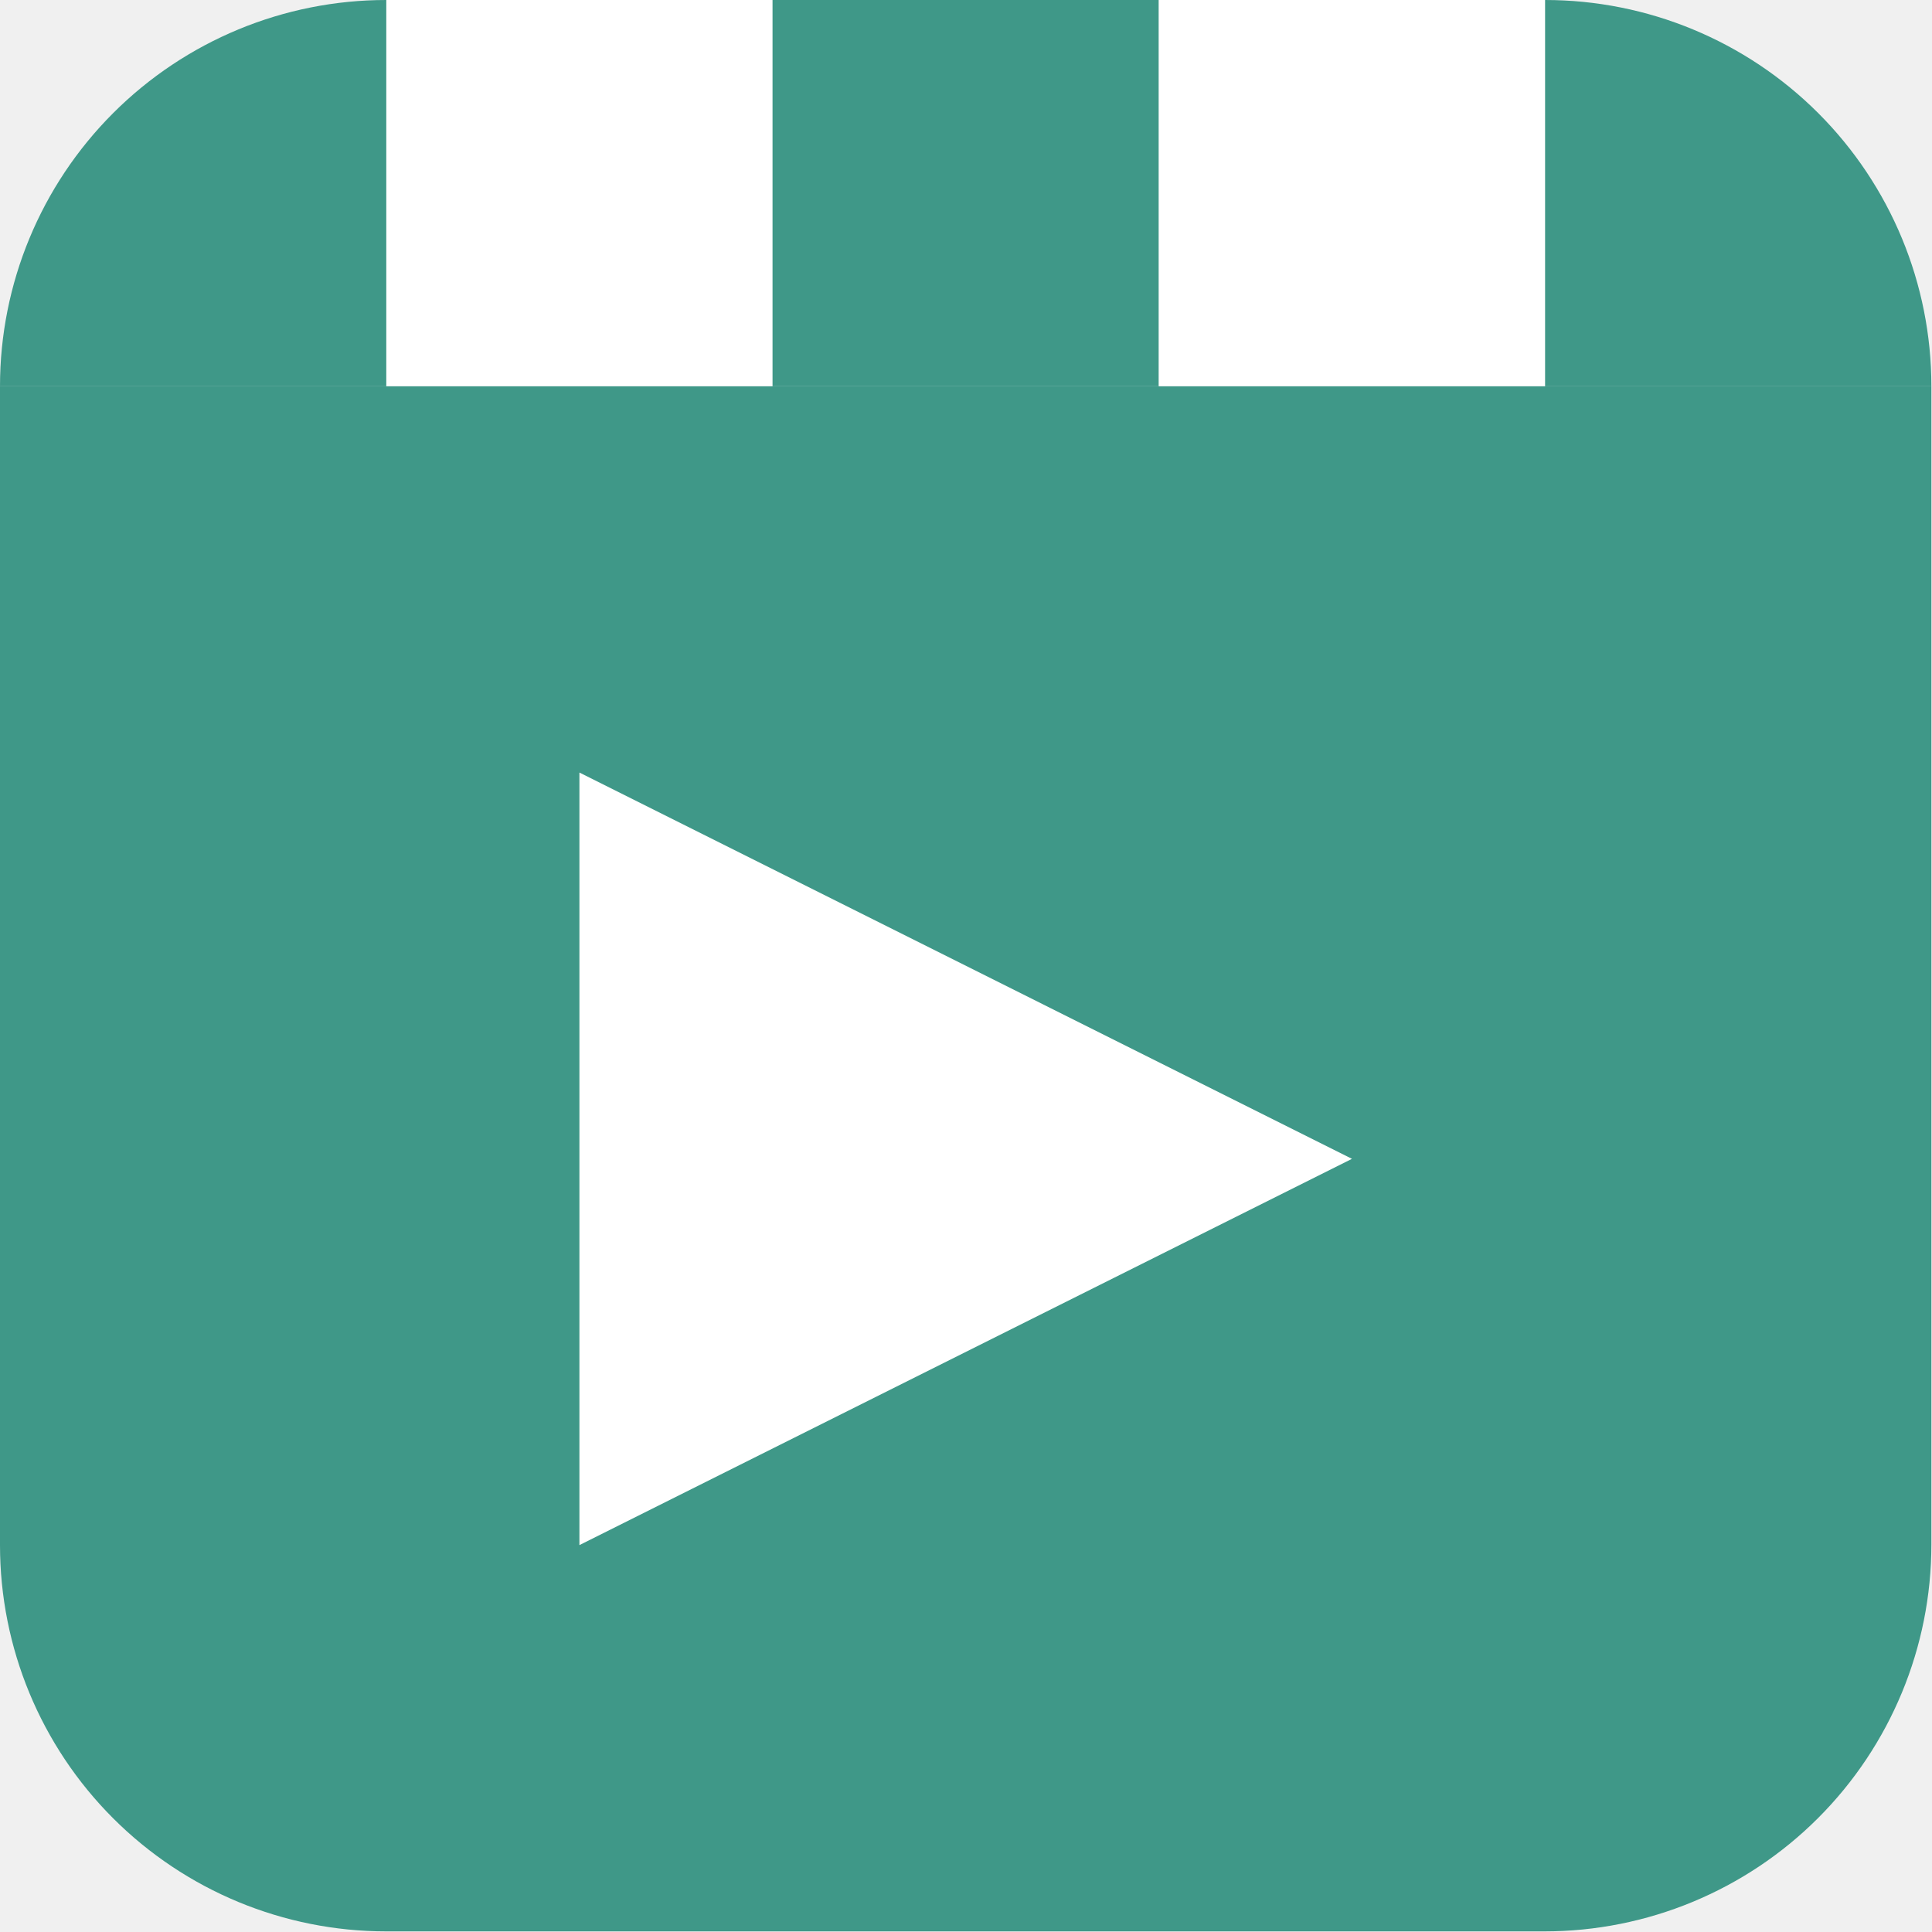
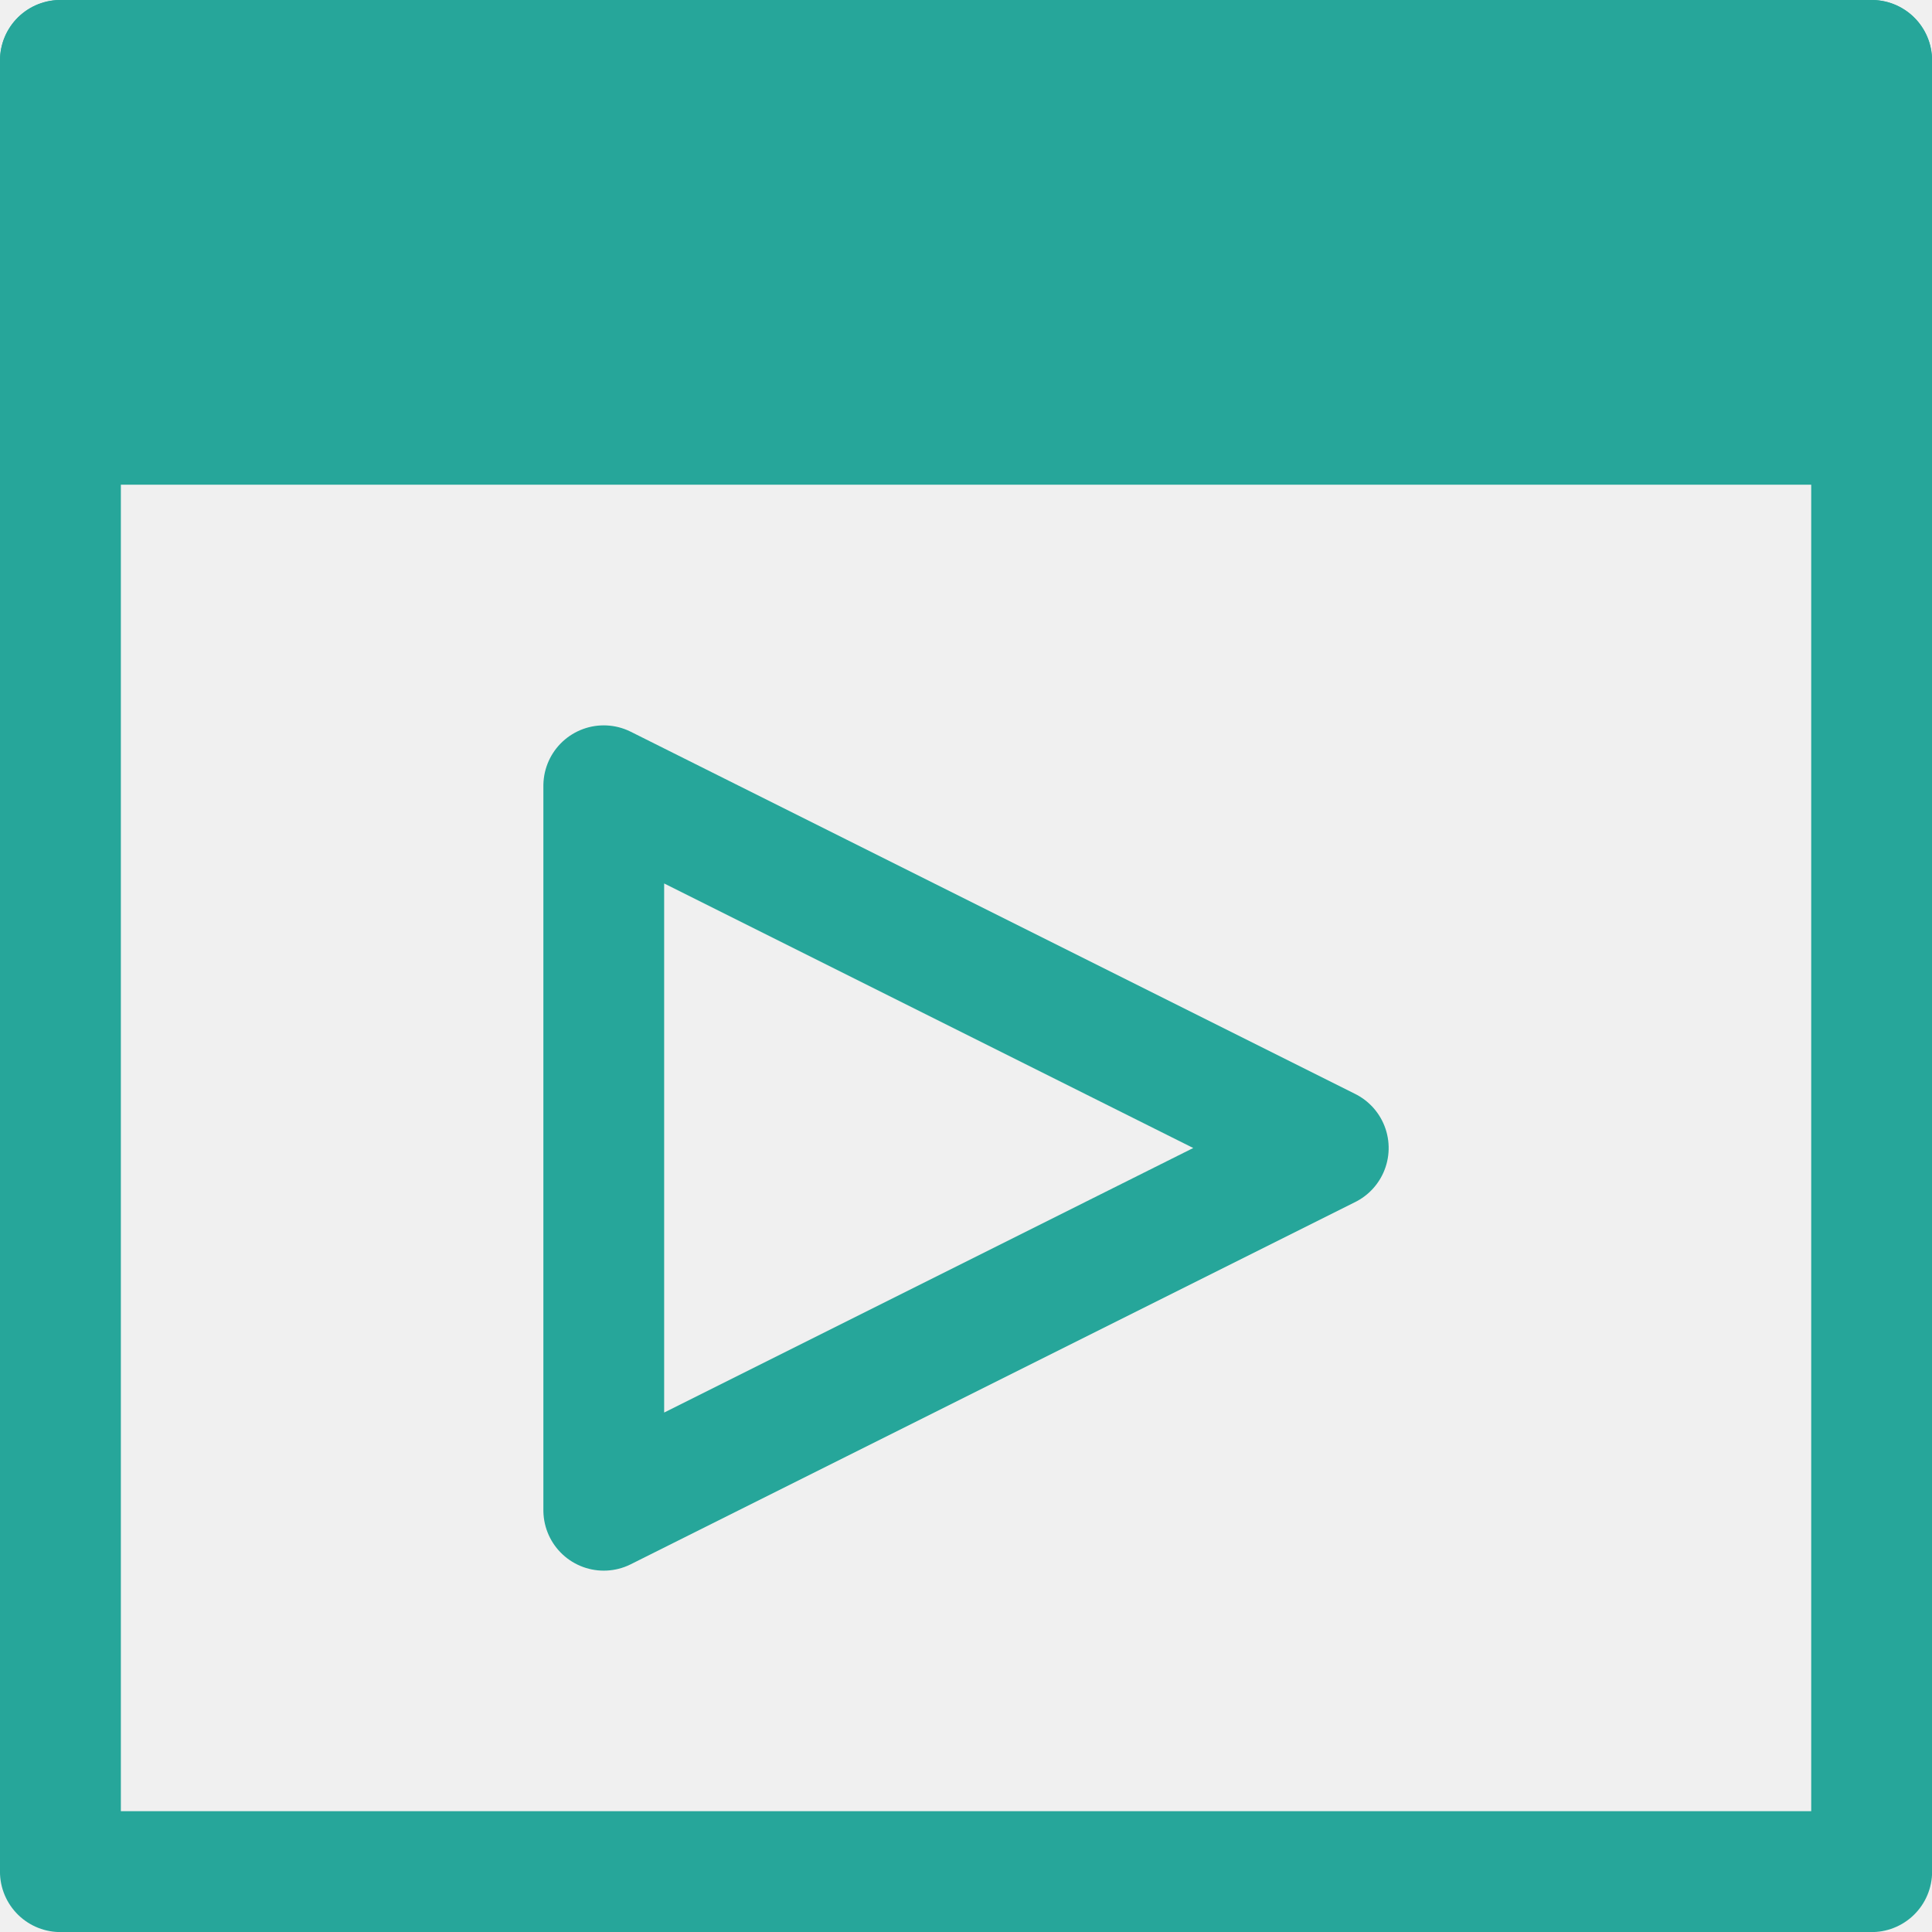
- <svg xmlns="http://www.w3.org/2000/svg" width="100%" height="100%" viewBox="0 0 521 521" version="1.1" xmlnsxlink="http://www.w3.org/1999/xlink" xmlspace="preserve" xmlnsserif="http://www.serif.com/" style="fill-rule:evenodd;clip-rule:evenodd;stroke-linejoin:round;stroke-miterlimit:2;">
-   <g>
-     <rect x="104.167" y="0" width="104.167" height="104.167" style="fill:#fff;" />
-     <rect x="208.333" y="0" width="104.167" height="104.167" style="fill:#3f9888;" />
-     <rect x="312.5" y="0" width="104.167" height="104.167" style="fill:#fff;" />
-     <path d="M520.833,104.158c0,-27.624 -10.973,-54.117 -30.507,-73.651c-19.533,-19.533 -46.027,-30.507 -73.651,-30.507l-0.008,0l-0,104.167l104.166,-0l0,-0.009Z" style="fill:#3f9888;" />
-     <path d="M104.167,0l-0.009,0c-27.624,-0 -54.117,10.974 -73.651,30.507c-19.533,19.534 -30.507,46.027 -30.507,73.651l-0,0.009l104.167,-0l-0,-104.167Z" style="fill:#3f9888;" />
-     <path d="M520.833,104.167l-520.833,-0l-0,312.523c-0,27.62 10.972,54.11 30.503,73.64c19.531,19.531 46.02,30.503 73.641,30.503c90.718,0 221.589,0 312.362,0c27.669,0 54.205,-10.991 73.771,-30.556c19.565,-19.566 30.556,-46.102 30.556,-73.771c0,-123.419 0,-312.339 0,-312.339Z" style="fill:#3f9888;" />
-     <path d="M364.583,312.5l-208.333,104.167l-0,-208.334l208.333,104.167Z" style="fill:#fff;" />
+ <svg xmlns="http://www.w3.org/2000/svg" width="100%" height="100%" viewBox="0 0 64 64" version="1.1" xml:space="preserve" style="fill-rule:evenodd;clip-rule:evenodd;stroke-linecap:round;stroke-linejoin:round;stroke-miterlimit:1.5;">
+   <g transform="matrix(1,0,0,1,-451.886,-311.053)">
+     <g transform="matrix(1.55219,0,0,1.55219,-250.63,-187.188)">
+       <rect x="453.886" y="322.281" width="38.655" height="38.655" style="fill:none;stroke:rgb(38,166,154);stroke-width:2.58px;" />
+     </g>
+     <g transform="matrix(1.2,0,0,1.2,-90.7772,-73.6843)">
+       <rect x="453.886" y="322.281" width="50" height="10.048" style="fill:rgb(38,166,154);stroke:rgb(38,166,154);stroke-width:3.33px;" />
+     </g>
+     <g transform="matrix(3.67838e-17,0.600725,-0.600725,3.67838e-17,695.525,64.4214)">
+       <path d="M473.862,332.329L493.838,372.281L453.886,372.281L473.862,332.329Z" style="fill:none;stroke:rgb(38,166,154);stroke-width:6.66px;" />
+     </g>
  </g>
</svg>
